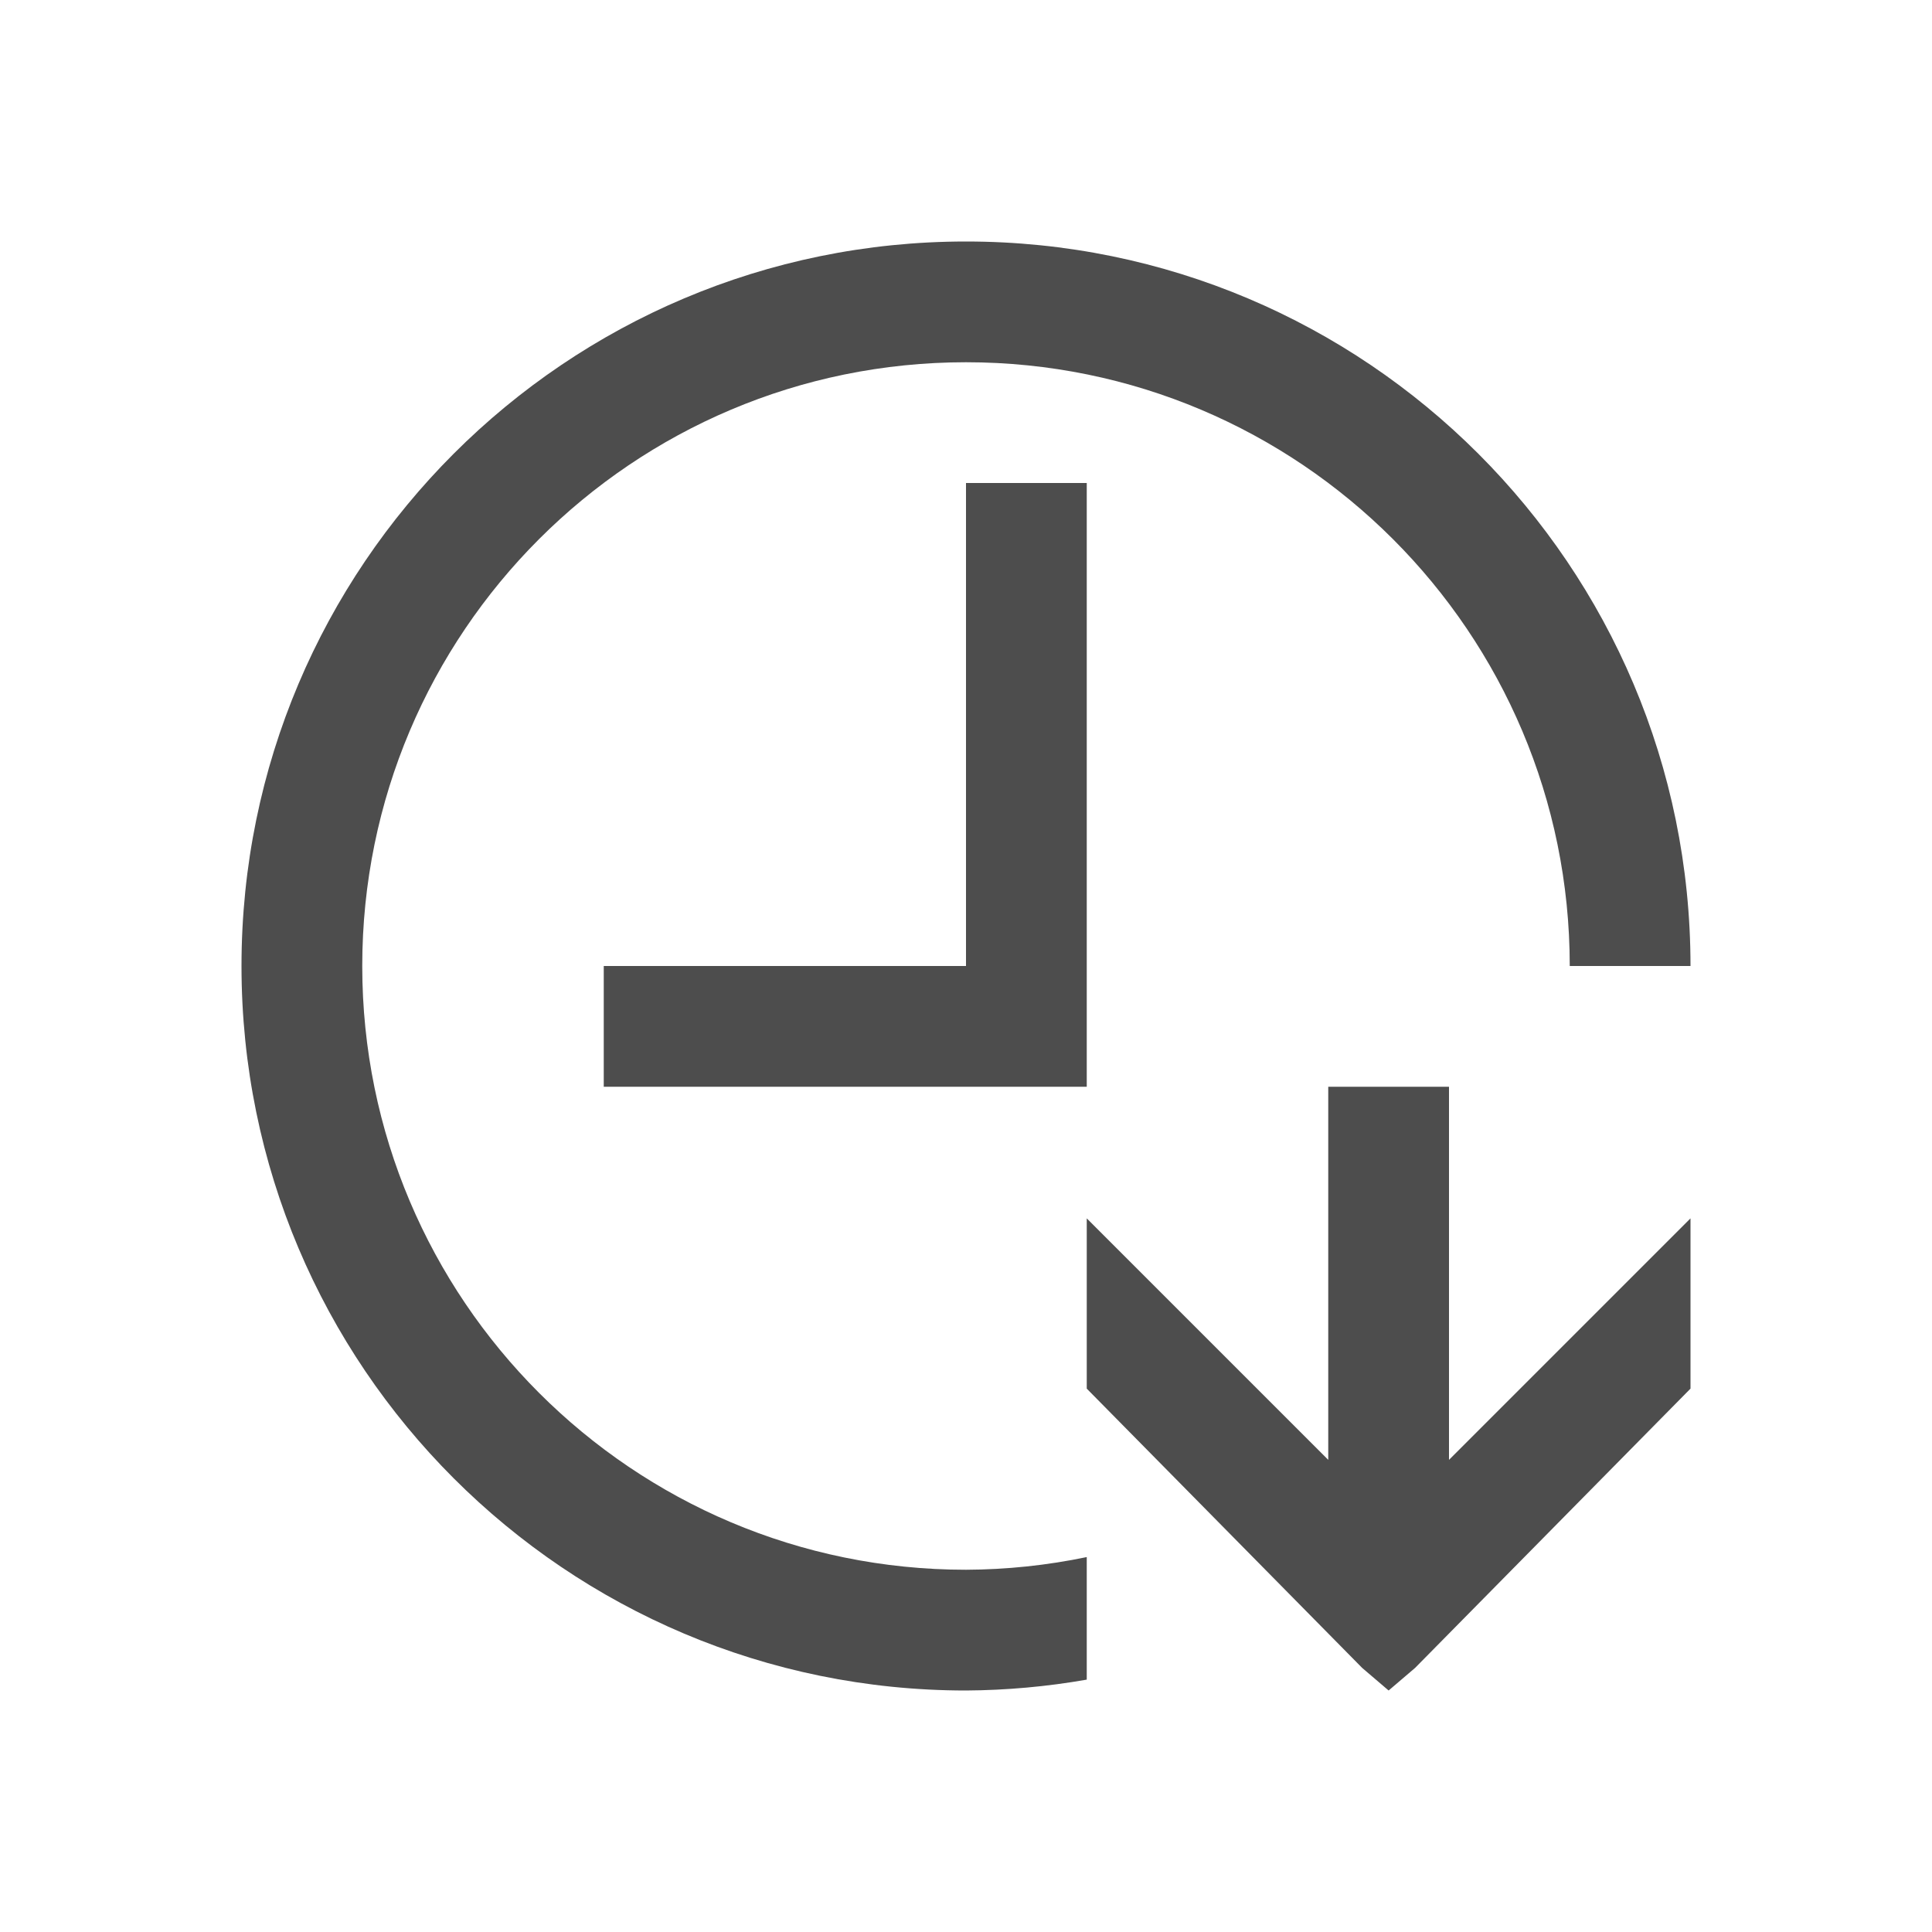
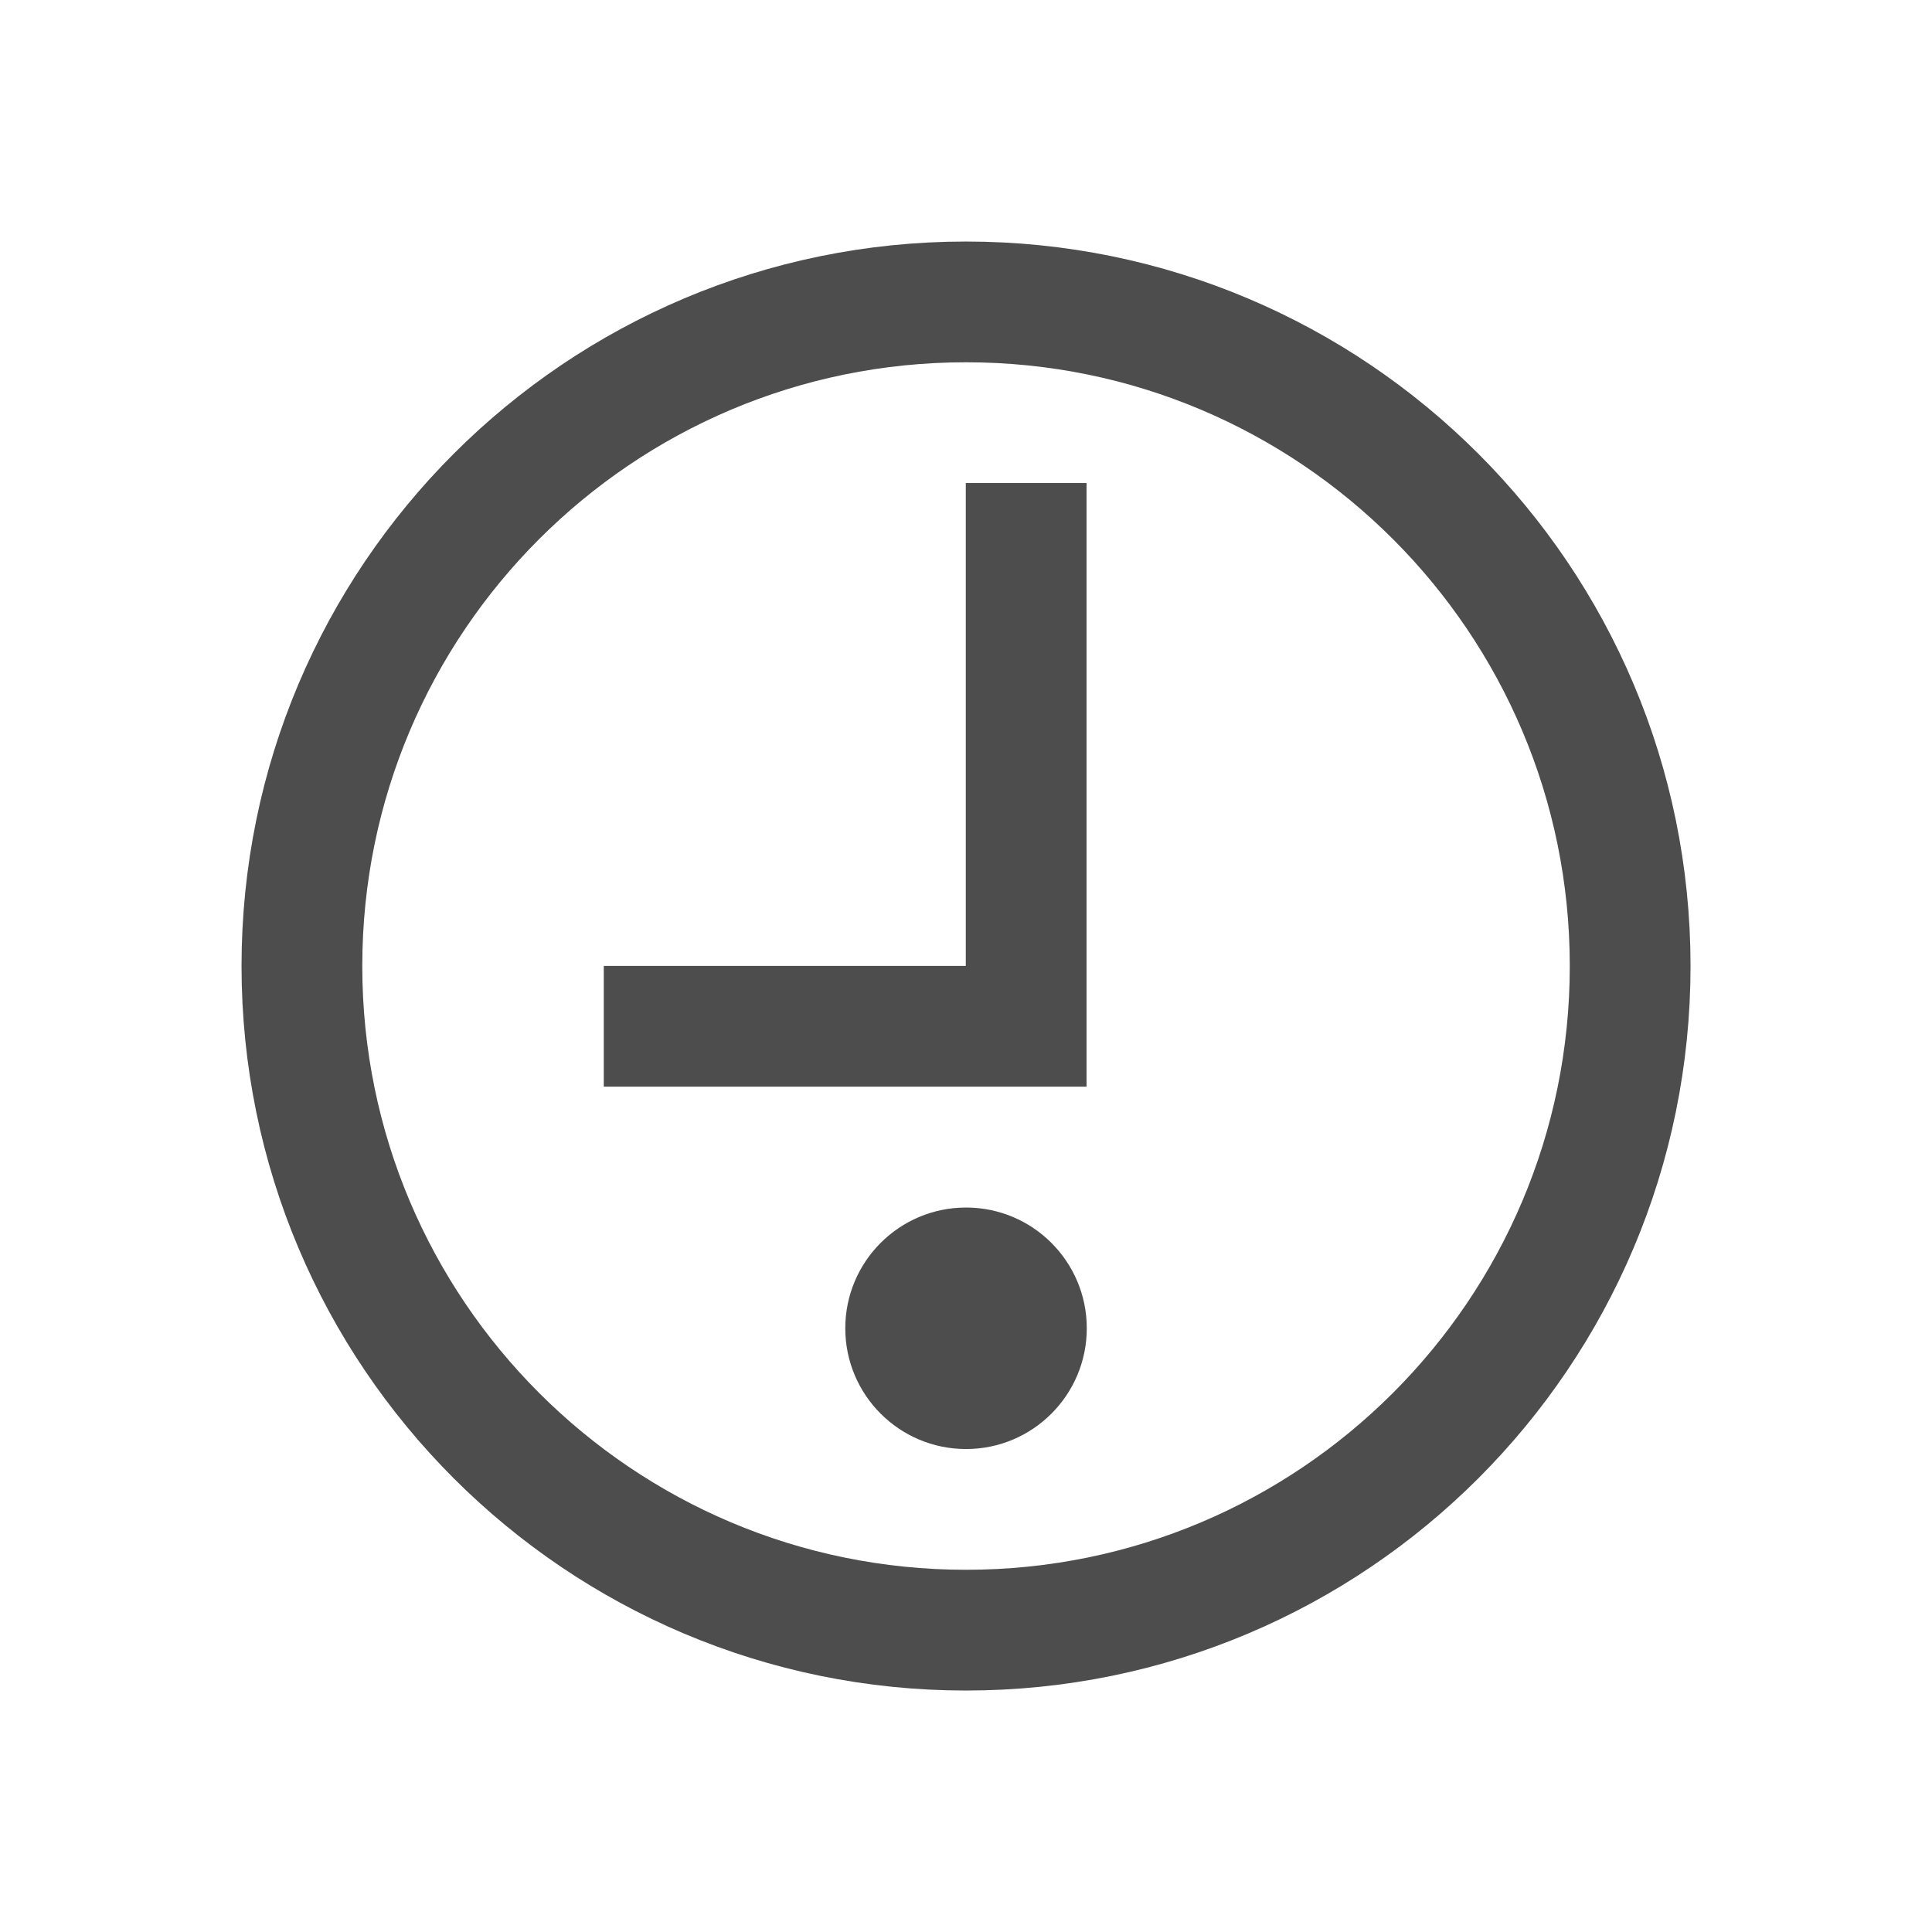
<svg xmlns="http://www.w3.org/2000/svg" viewBox="0 0 16 16" version="1.1" id="svg6">
  <defs id="defs3051">
    <style type="text/css" id="current-color-scheme">
      .ColorScheme-Text {
        color:#4d4d4d;
      }
      </style>
  </defs>
-   <path style="fill:currentColor;fill-opacity:1;stroke:none" d="M8 2A6 6 0 0 0 2 8 6 6 0 0 0 8 14 6 6 0 0 0 9 13.91V12.895A5 5 0 0 1 8 13 5 5 0 0 1 3 8 5 5 0 0 1 8 3 5 5 0 0 1 13 8H14A6 6 0 0 0 8 2M8 4V8H5V9H9V4zM11 9V12.09L9 10.09V11.5L11.281 13.813 11.5 14 11.719 13.813 14 11.5V10.09L12 12.09V9z" class="ColorScheme-Text" id="path4" />
+   <g id="g4527" transform="translate(-14.99973,2.6512146e-4)">
+     <circle r="5.5" style="fill:none;stroke:#4d4d4d;stroke-width:1;stroke-miterlimit:4;stroke-dasharray:none;stroke-opacity:1" cy="8" cx="23" id="path3713" />
+     <path id="path4520" d="M 23.498,4 V 8.499 H 20" style="fill:none;stroke:#4d4d4d;stroke-width:1;stroke-linecap:butt;stroke-linejoin:miter;stroke-miterlimit:4;stroke-dasharray:none;stroke-opacity:1" />
+     <circle r="1" cy="11" cx="23" id="path4522" style="fill:#4d4d4d;fill-opacity:1;stroke:none;stroke-width:1;stroke-miterlimit:4;stroke-dasharray:none;stroke-opacity:1" />
+   </g>
</svg>
